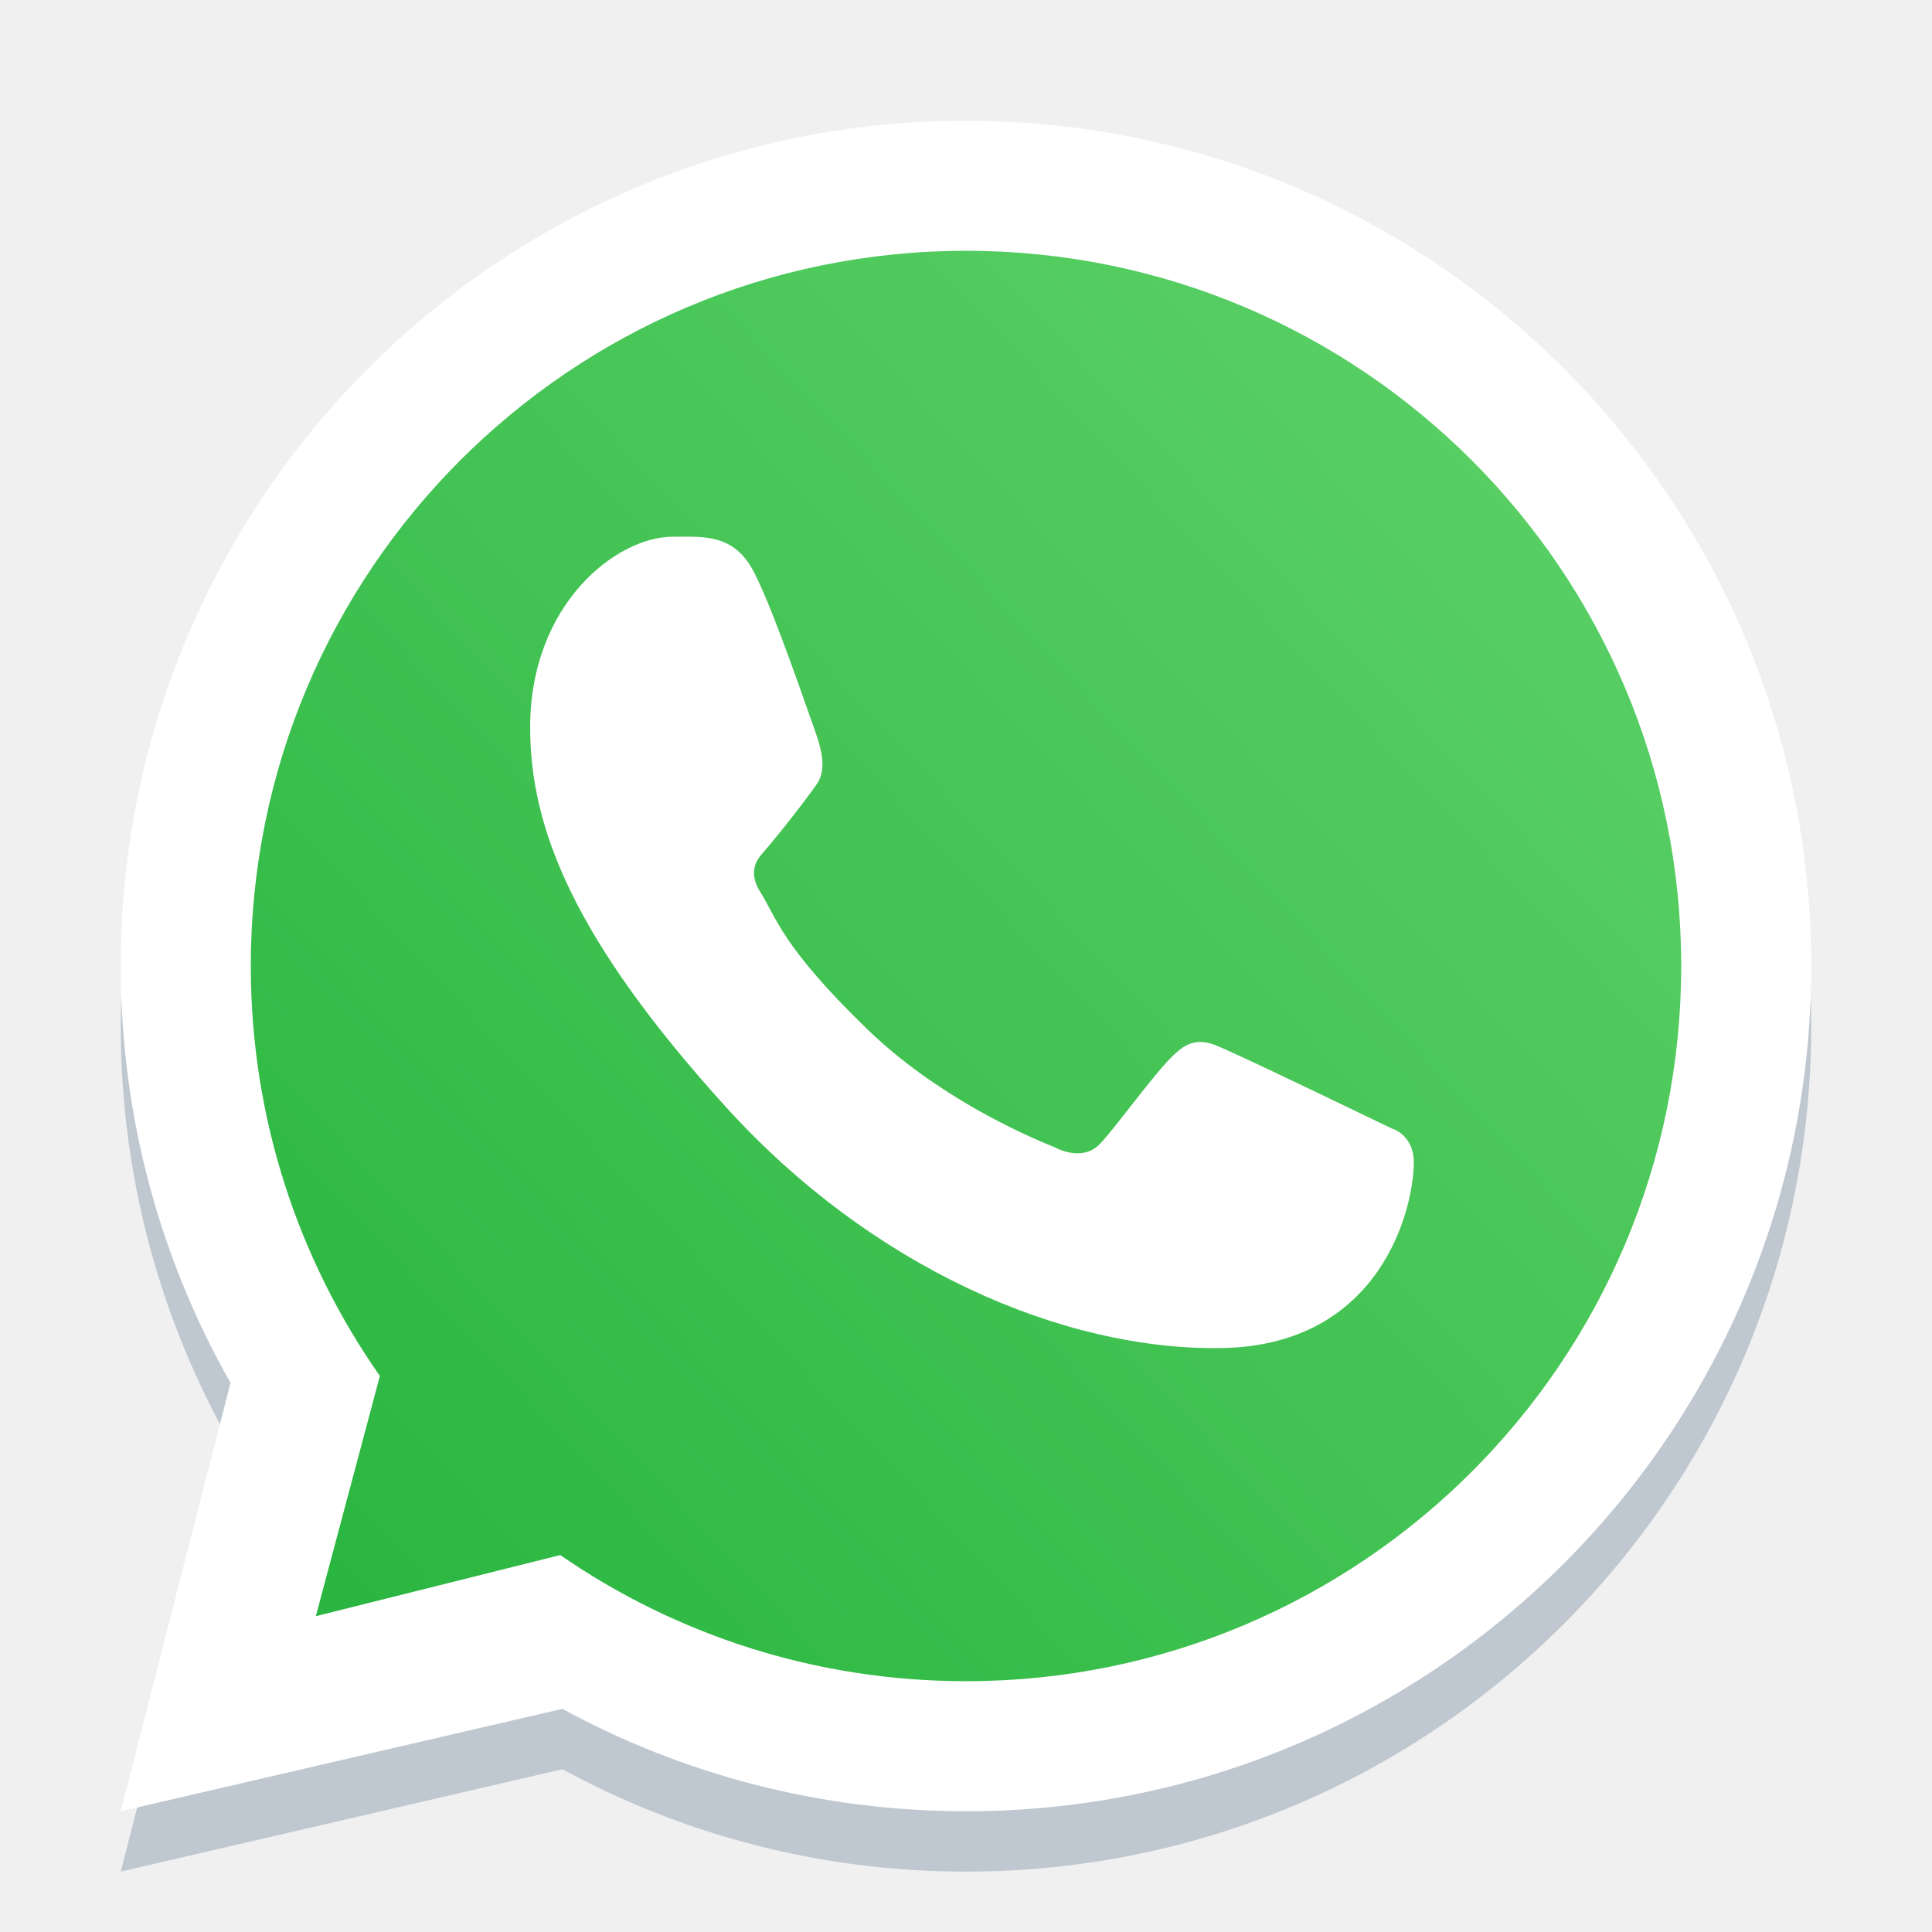
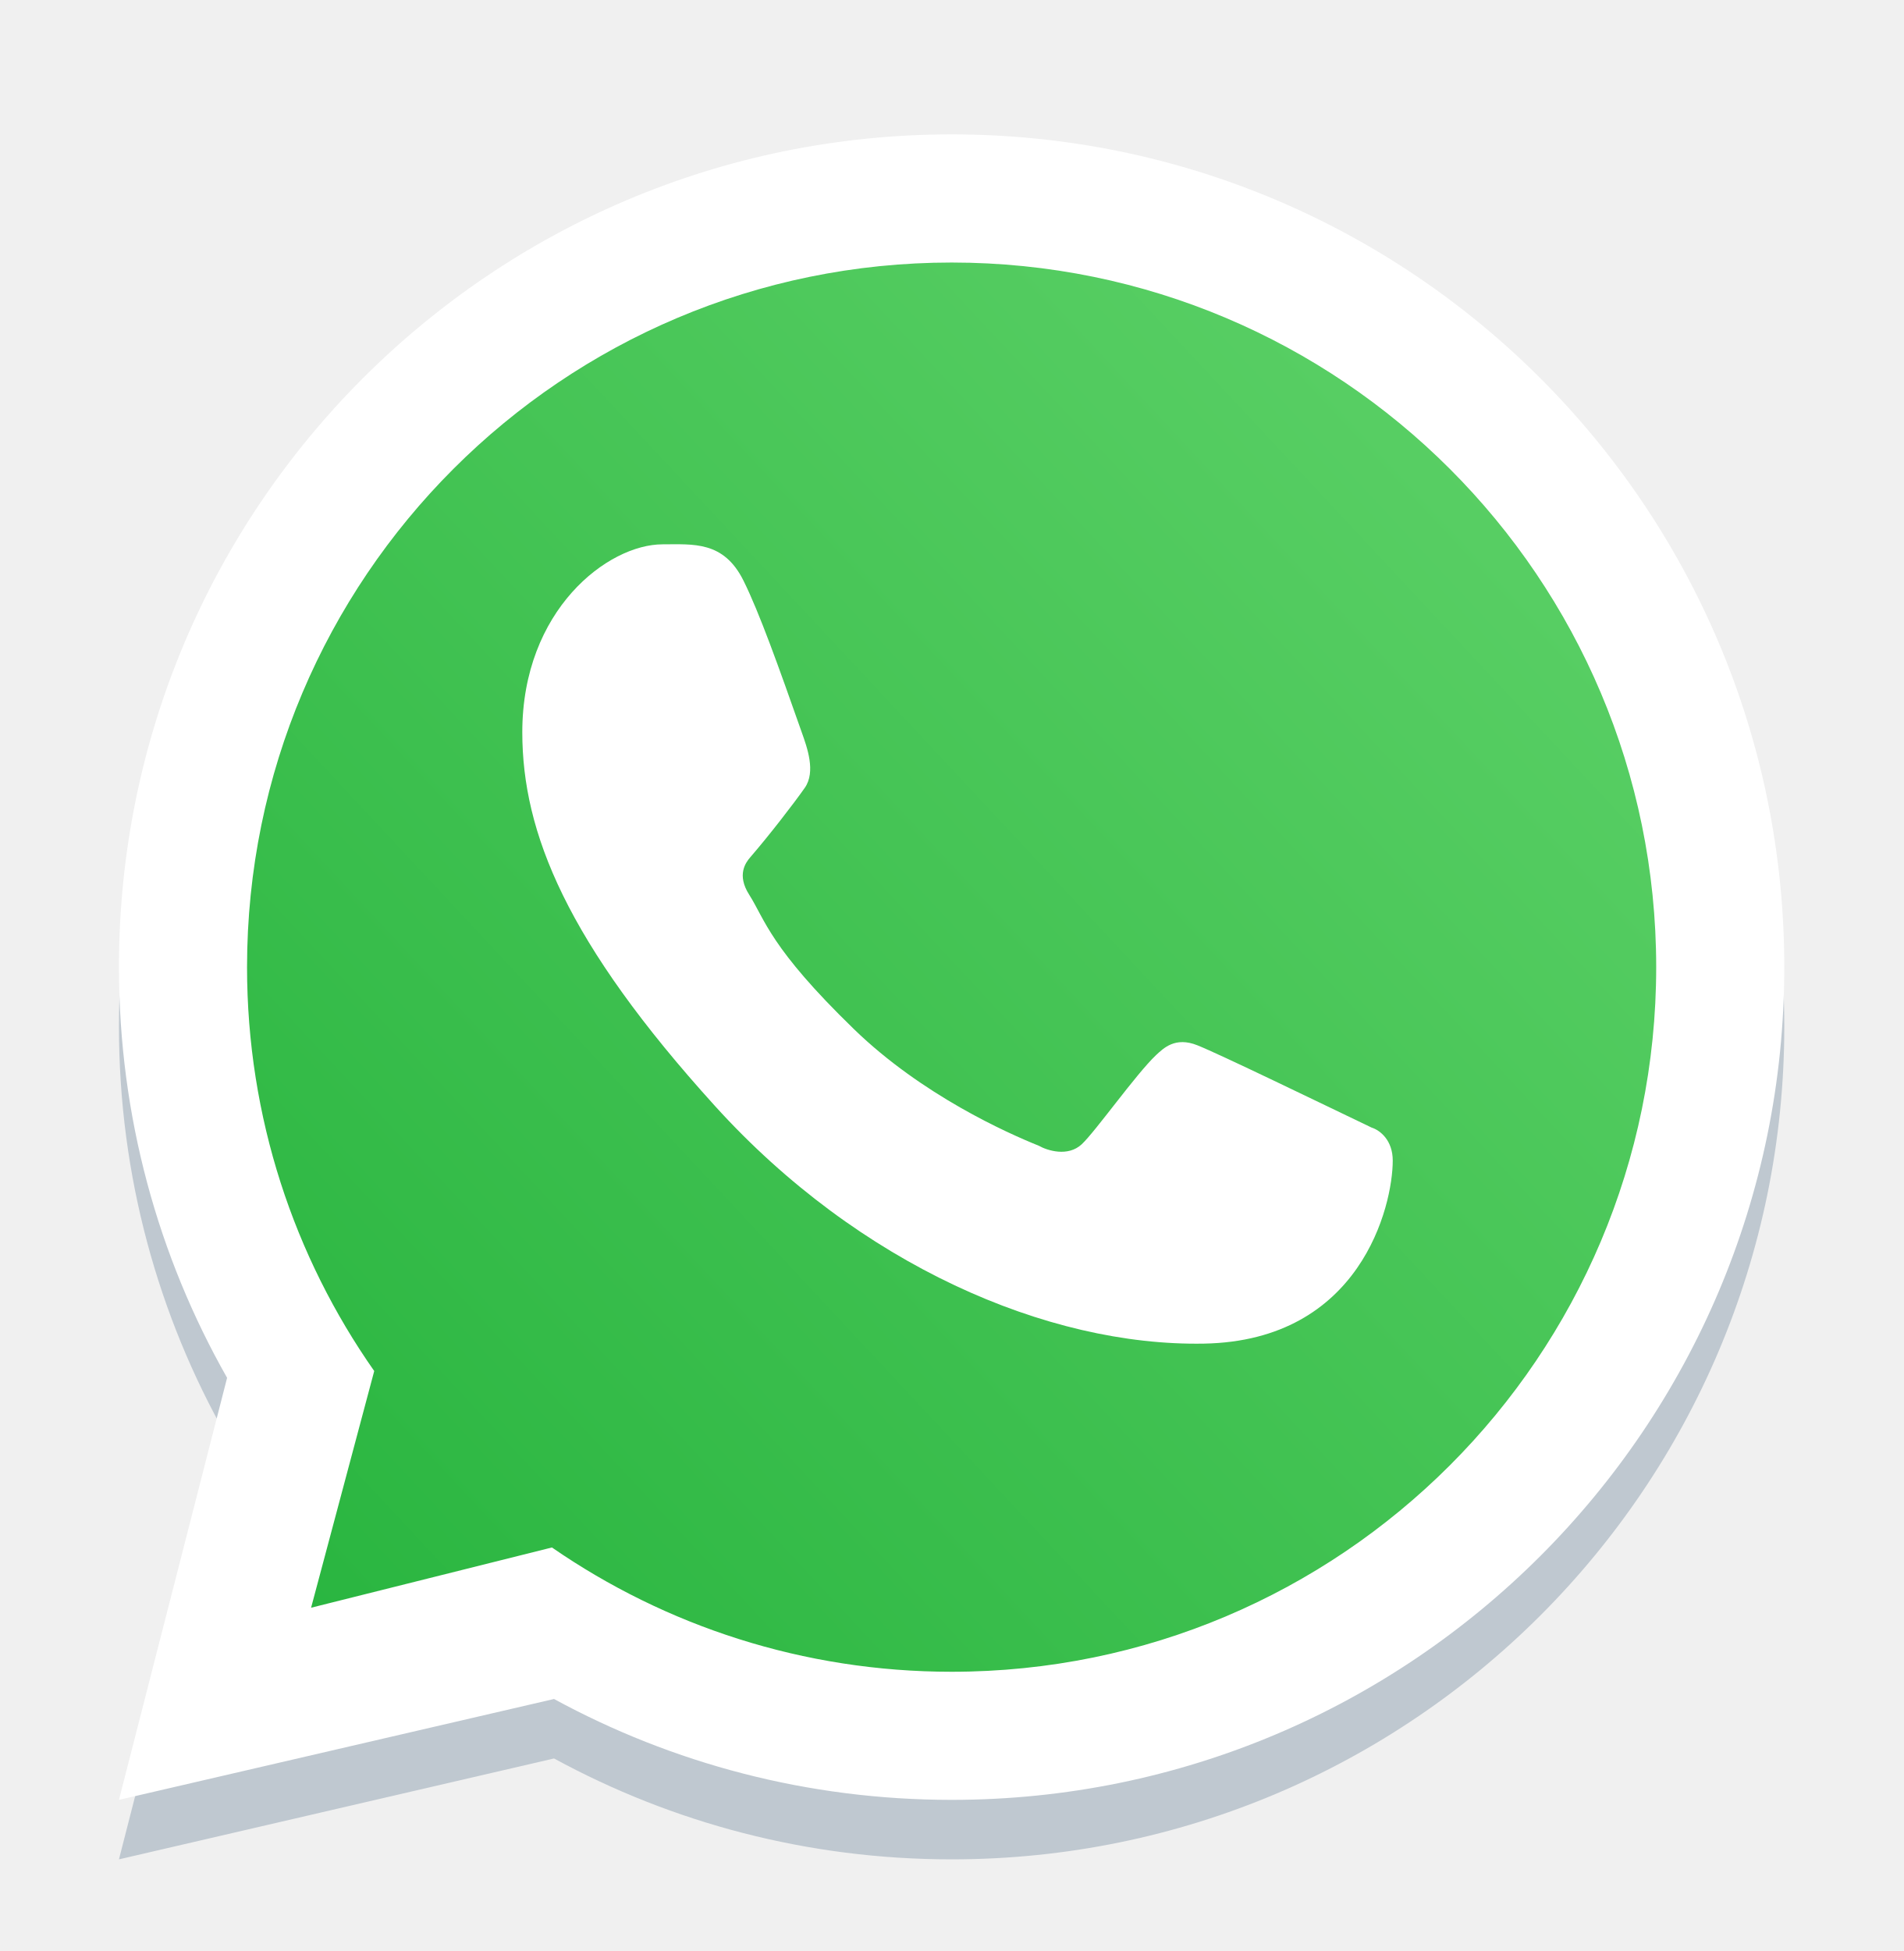
- <svg xmlns="http://www.w3.org/2000/svg" width="32" height="32" viewBox="0 0 32 32" fill="none">
-   <g id="whatsapp">
-     <path id="border" fill-rule="evenodd" clip-rule="evenodd" d="M16 31C23.732 31 30 24.732 30 17C30 9.268 23.732 3 16 3C8.268 3 2 9.268 2 17C2 19.511 2.661 21.867 3.818 23.905L2 31L9.315 29.304C11.301 30.385 13.579 31 16 31ZM16 28.846C22.543 28.846 27.846 23.543 27.846 17C27.846 10.458 22.543 5.154 16 5.154C9.458 5.154 4.154 10.458 4.154 17C4.154 19.526 4.944 21.867 6.292 23.79L5.231 27.769L9.28 26.757C11.189 28.075 13.505 28.846 16 28.846Z" fill="#BFC8D0" />
-     <path id="bg" d="M28 16C28 22.627 22.627 28 16 28C13.472 28 11.127 27.218 9.193 25.884L5.091 26.909L6.166 22.878C4.801 20.931 4 18.559 4 16C4 9.373 9.373 4 16 4C22.627 4 28 9.373 28 16Z" fill="url(#paint0_linear_4582_9596)" />
-     <path id="border_2" fill-rule="evenodd" clip-rule="evenodd" d="M16 30C23.732 30 30 23.732 30 16C30 8.268 23.732 2 16 2C8.268 2 2 8.268 2 16C2 18.511 2.661 20.867 3.818 22.905L2 30L9.315 28.304C11.301 29.385 13.579 30 16 30ZM16 27.846C22.543 27.846 27.846 22.543 27.846 16C27.846 9.458 22.543 4.154 16 4.154C9.458 4.154 4.154 9.458 4.154 16C4.154 18.526 4.944 20.867 6.292 22.79L5.231 26.769L9.28 25.757C11.189 27.075 13.505 27.846 16 27.846Z" fill="white" />
-     <path id="phone" d="M12.5 9.499C12.167 8.831 11.656 8.89 11.141 8.89C10.219 8.89 8.781 9.994 8.781 12.05C8.781 13.734 9.523 15.578 12.024 18.336C14.438 20.997 17.609 22.374 20.242 22.328C22.875 22.281 23.417 20.015 23.417 19.25C23.417 18.911 23.206 18.741 23.061 18.695C22.164 18.265 20.509 17.463 20.133 17.312C19.756 17.161 19.56 17.365 19.438 17.476C19.096 17.801 18.419 18.76 18.188 18.976C17.956 19.192 17.61 19.082 17.466 19.001C16.937 18.789 15.503 18.151 14.36 17.042C12.945 15.671 12.862 15.2 12.596 14.78C12.383 14.444 12.539 14.238 12.617 14.148C12.922 13.796 13.343 13.254 13.531 12.984C13.72 12.714 13.57 12.305 13.48 12.05C13.094 10.953 12.766 10.034 12.5 9.499Z" fill="white" />
-   </g>
+ <svg xmlns="http://www.w3.org/2000/svg" width="40" height="41" viewBox="0 0 40 41" fill="none">
+   <path fill-rule="evenodd" clip-rule="evenodd" d="M20 39.074C29.665 39.074 37.5 31.239 37.5 21.574C37.5 11.909 29.665 4.074 20 4.074C10.335 4.074 2.5 11.909 2.5 21.574C2.5 24.713 3.326 27.658 4.773 30.205L2.5 39.074L11.644 36.954C14.127 38.306 16.974 39.074 20 39.074ZM20 36.382C28.178 36.382 34.808 29.752 34.808 21.574C34.808 13.396 28.178 6.767 20 6.767C11.822 6.767 5.192 13.396 5.192 21.574C5.192 24.732 6.181 27.659 7.865 30.062L6.538 35.036L11.6 33.77C13.987 35.417 16.881 36.382 20 36.382Z" fill="#BFC8D0" />
+   <path d="M35 20.324C35 28.608 28.284 35.324 20 35.324C16.84 35.324 13.909 34.347 11.491 32.679L6.364 33.961L7.707 28.922C6.001 26.488 5 23.523 5 20.324C5 12.04 11.716 5.324 20 5.324C28.284 5.324 35 12.04 35 20.324Z" fill="url(#paint0_linear_5146_13891)" />
+   <path fill-rule="evenodd" clip-rule="evenodd" d="M20 37.824C29.665 37.824 37.5 29.989 37.5 20.324C37.5 10.659 29.665 2.824 20 2.824C10.335 2.824 2.5 10.659 2.5 20.324C2.5 23.463 3.326 26.408 4.773 28.955L2.5 37.824L11.644 35.704C14.127 37.056 16.974 37.824 20 37.824ZM20 35.132C28.178 35.132 34.808 28.502 34.808 20.324C34.808 12.146 28.178 5.517 20 5.517C11.822 5.517 5.192 12.146 5.192 20.324C5.192 23.482 6.181 26.409 7.865 28.812L6.538 33.786L11.6 32.52C13.987 34.167 16.881 35.132 20 35.132Z" fill="white" />
+   <path d="M15.625 12.201C15.209 11.365 14.571 11.439 13.926 11.439C12.774 11.439 10.977 12.819 10.977 15.389C10.977 17.494 11.904 19.799 15.03 23.246C18.048 26.573 22.012 28.295 25.303 28.236C28.594 28.177 29.271 25.345 29.271 24.389C29.271 23.965 29.008 23.753 28.827 23.696C27.705 23.158 25.637 22.155 25.166 21.967C24.695 21.778 24.45 22.033 24.297 22.172C23.87 22.578 23.024 23.777 22.734 24.047C22.445 24.316 22.013 24.18 21.833 24.078C21.172 23.812 19.379 23.015 17.949 21.629C16.182 19.916 16.078 19.326 15.745 18.801C15.478 18.382 15.674 18.124 15.771 18.012C16.152 17.572 16.678 16.893 16.914 16.556C17.15 16.219 16.963 15.707 16.85 15.389C16.367 14.017 15.958 12.87 15.625 12.201Z" fill="white" />
  <defs>
-     <linearGradient id="paint0_linear_4582_9596" x1="26.5" y1="7" x2="4" y2="28" gradientUnits="userSpaceOnUse">
+     <linearGradient id="paint0_linear_5146_13891" x1="33.125" y1="9.074" x2="5" y2="35.324" gradientUnits="userSpaceOnUse">
      <stop stop-color="#5BD066" />
      <stop offset="1" stop-color="#27B43E" />
    </linearGradient>
  </defs>
</svg>
